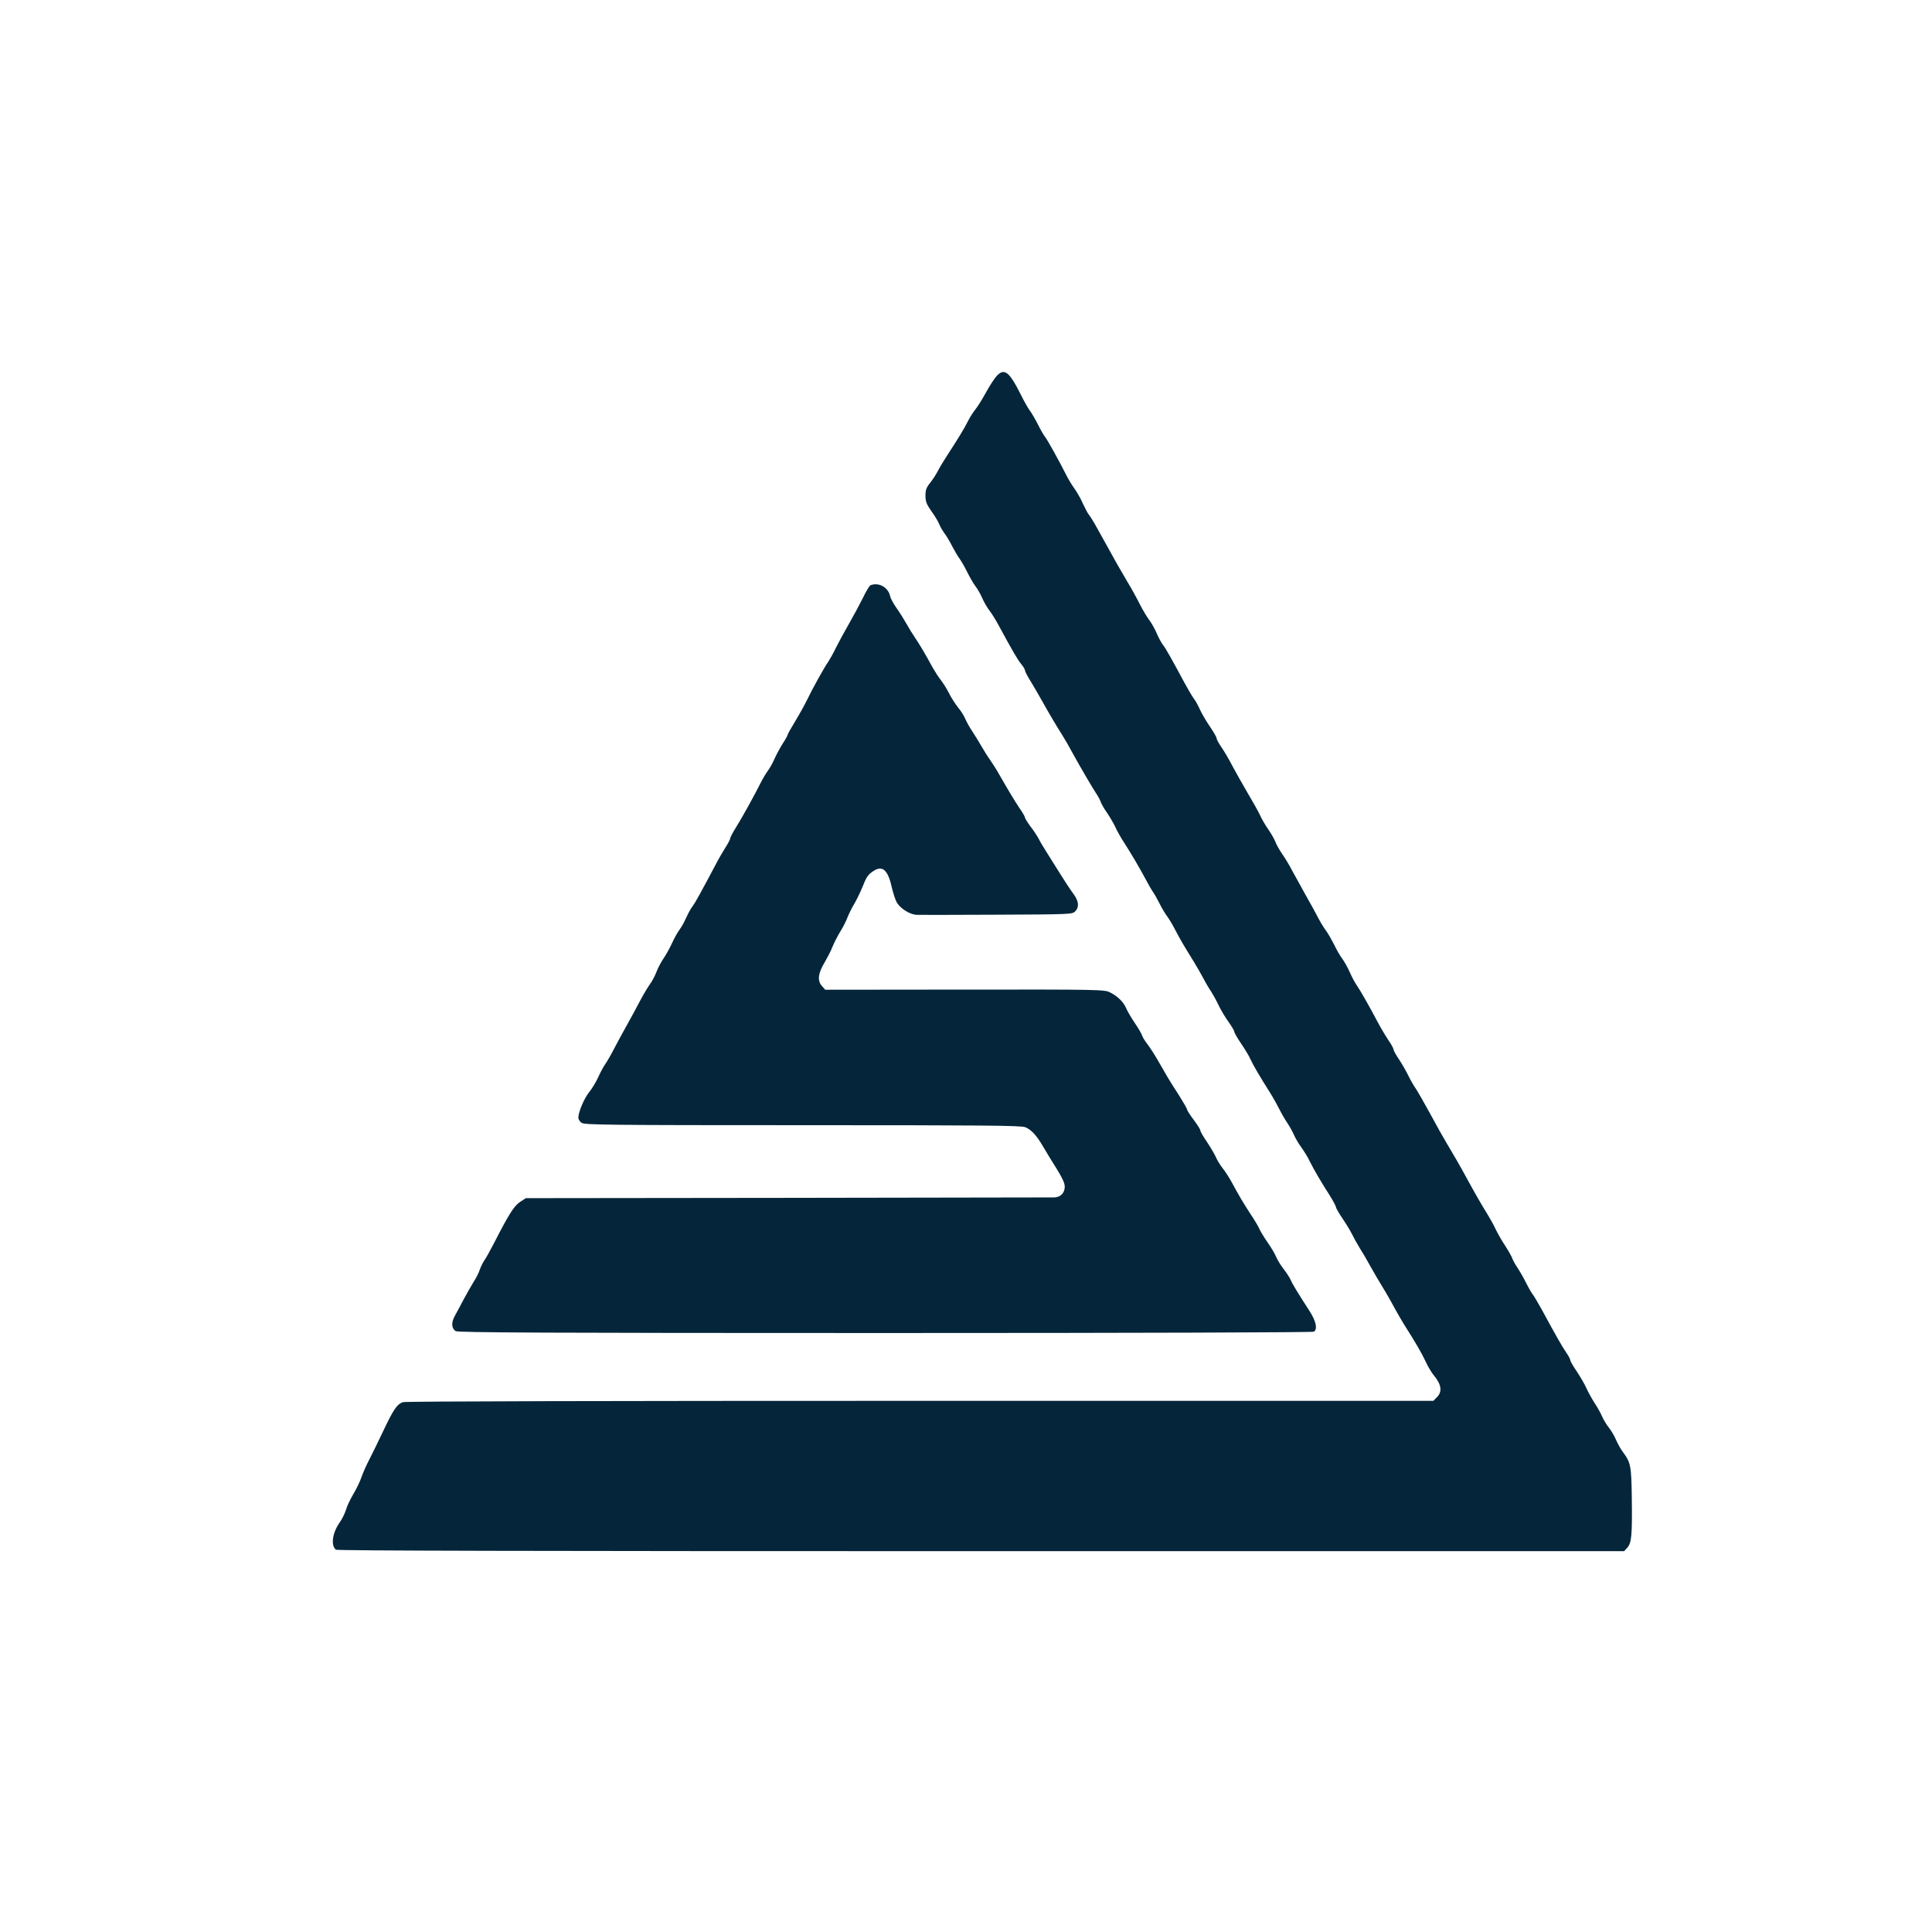
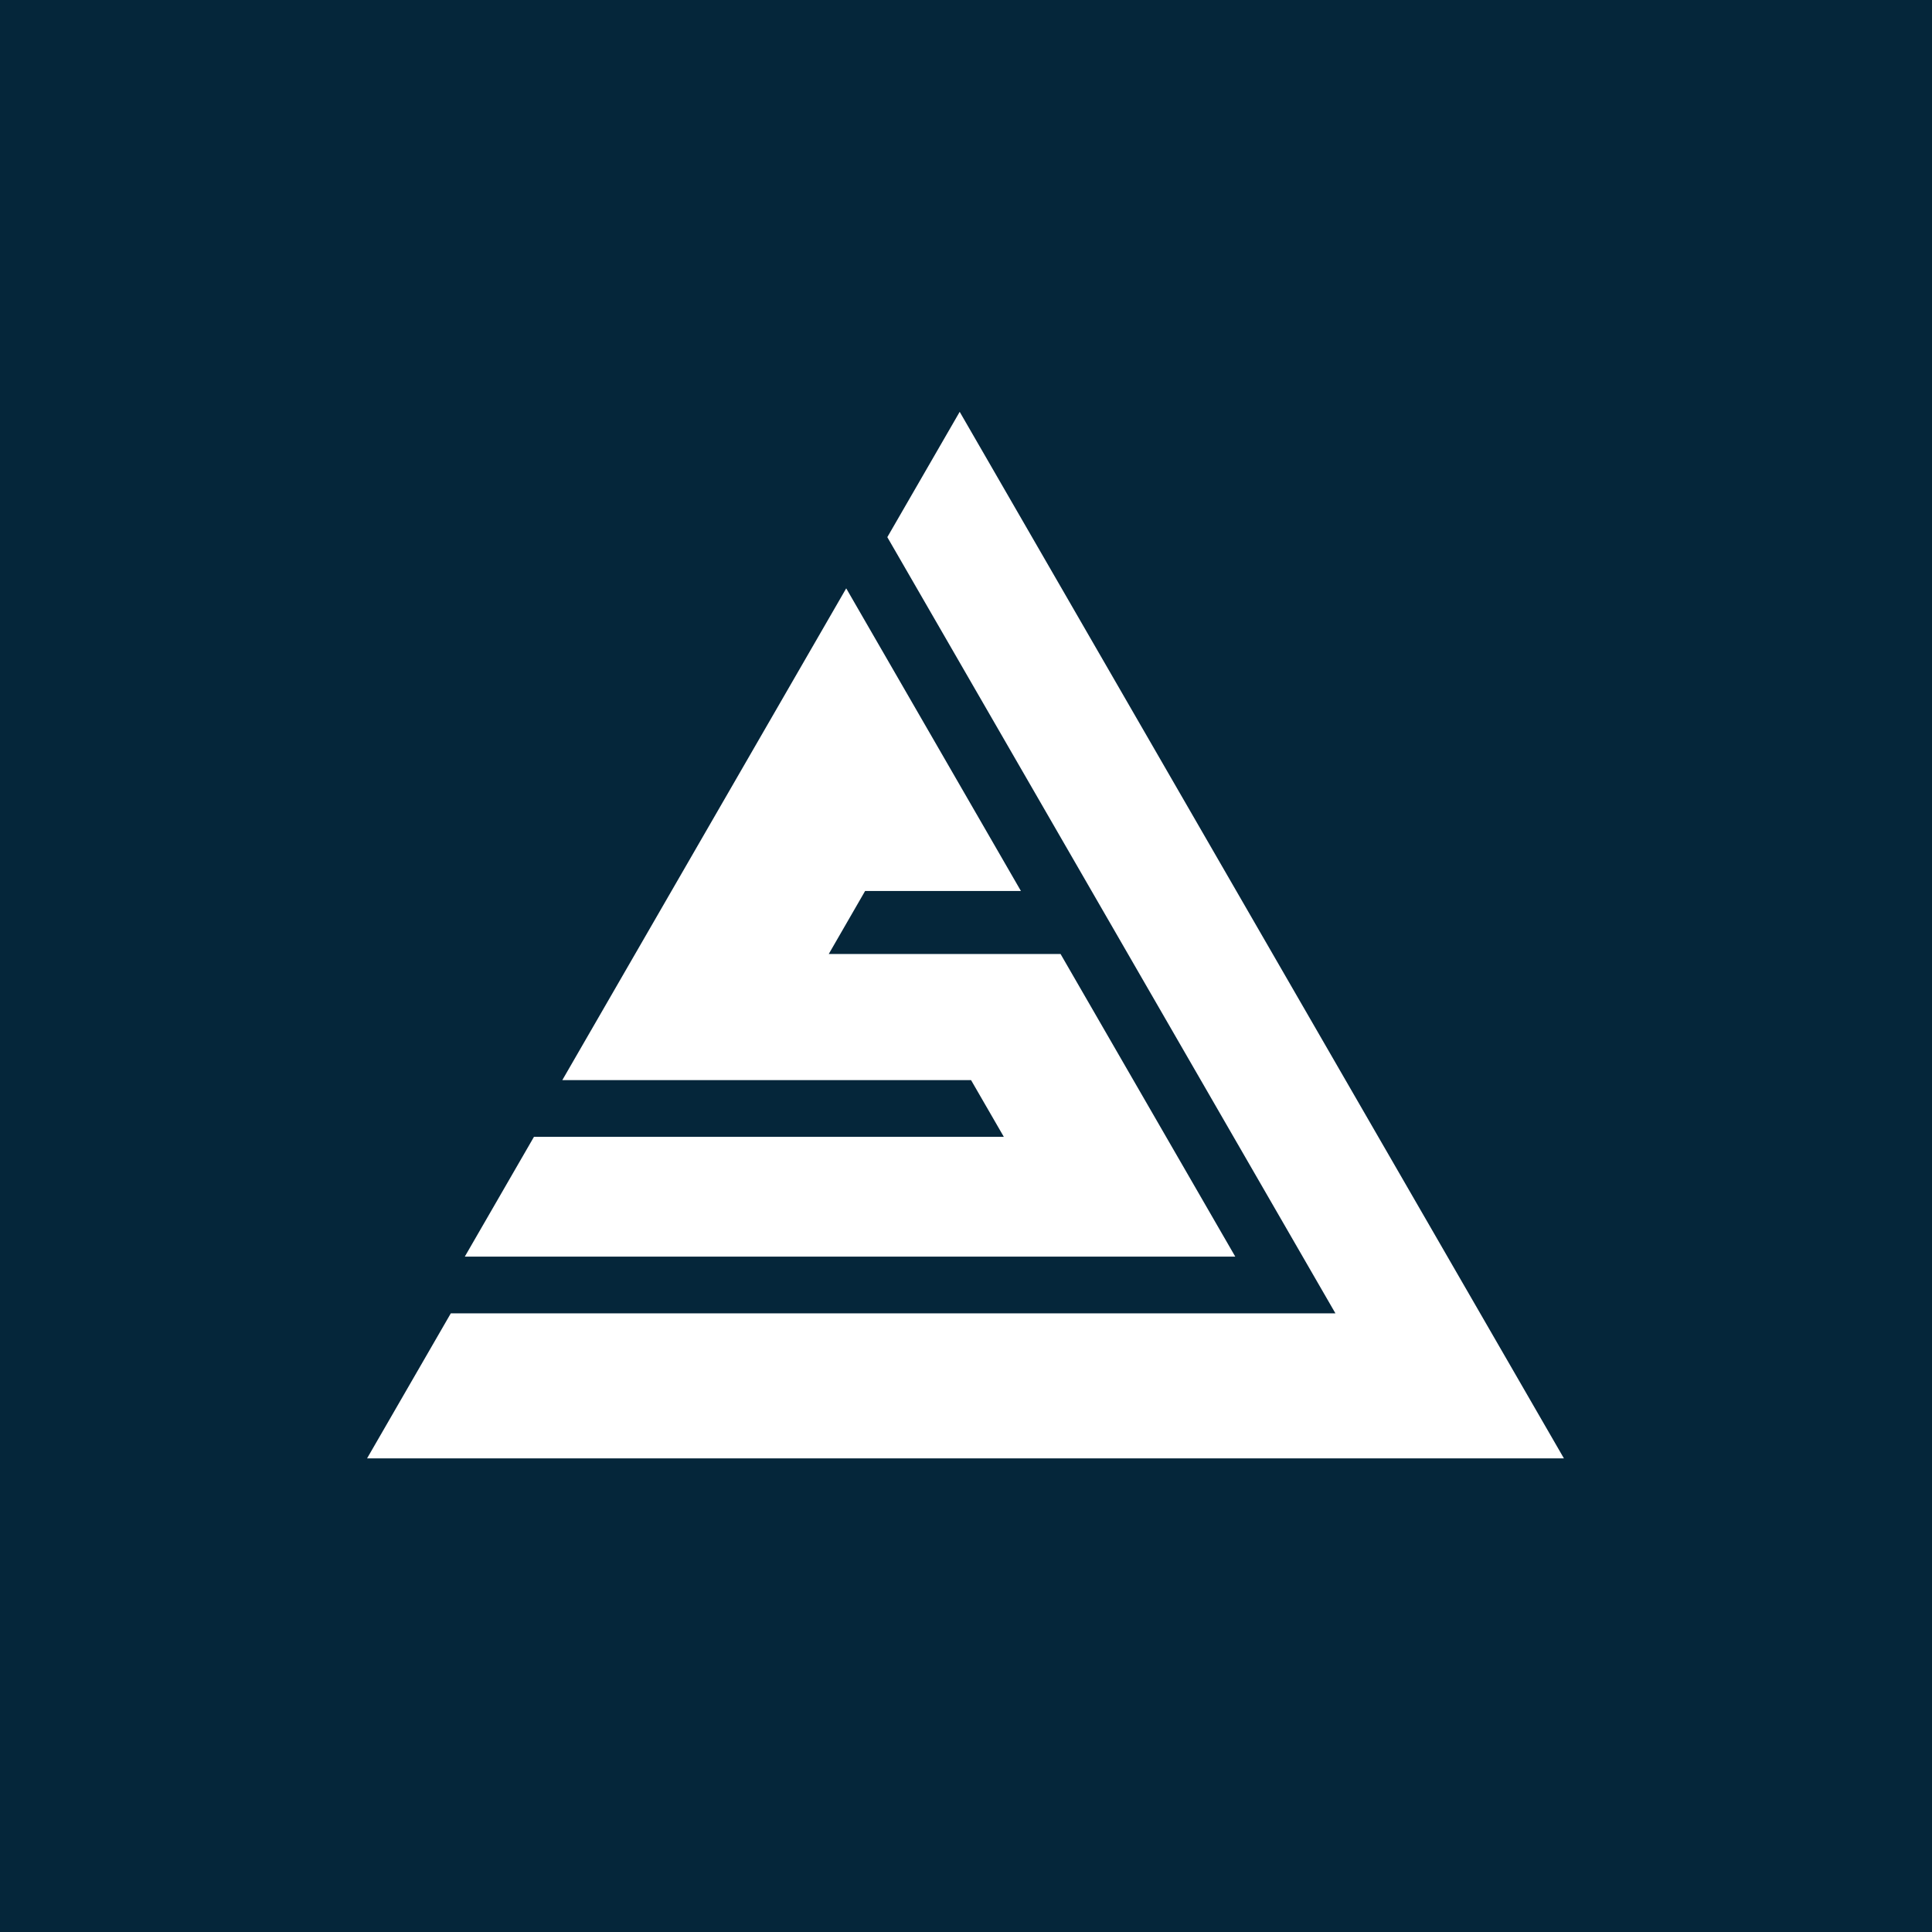
- <svg xmlns="http://www.w3.org/2000/svg" version="1.2" baseProfile="tiny-ps" viewBox="0 0 1024 1024">
-   <rect width="1024" height="1024" fill="#ffffff" />
-   <g transform="translate(112,112) scale(0.78125)">
-     <g transform="translate(0,1024) scale(0.1,-0.1)">
-       <path fill="#05263a" d="M5328 9123 c-14 -16 -47 -65 -72 -111 -25 -46 -57 -97 -71 -114 -14 -17 -38 -54 -52 -82 -26 -52 -66 -117 -140 -231 -23 -35 -52 -83 -64 -107 -12 -23 -36 -60 -53 -81 -25 -31 -31 -48 -31 -87 0 -39 7 -57 42 -107 24 -33 47 -73 53 -89 6 -16 22 -42 34 -59 13 -16 36 -55 51 -85 16 -30 38 -69 51 -86 12 -17 36 -58 52 -91 16 -33 41 -76 55 -95 15 -19 36 -56 48 -84 12 -27 34 -65 49 -84 15 -19 43 -64 62 -100 94 -173 128 -232 152 -261 14 -17 26 -36 26 -43 0 -7 16 -39 37 -72 20 -32 55 -93 78 -134 48 -86 103 -179 136 -230 12 -19 44 -73 69 -120 59 -107 147 -257 170 -290 9 -14 20 -35 24 -47 4 -12 23 -46 43 -74 19 -28 45 -72 57 -98 11 -25 38 -73 60 -106 53 -83 103 -169 144 -245 19 -36 42 -76 52 -90 10 -14 30 -50 45 -80 15 -30 38 -68 51 -85 12 -16 38 -59 56 -95 33 -63 59 -107 126 -215 17 -27 45 -77 63 -110 17 -33 41 -73 52 -88 10 -16 33 -56 49 -90 16 -34 47 -86 69 -116 21 -30 39 -60 39 -66 0 -7 20 -43 45 -79 25 -37 55 -85 65 -109 19 -41 64 -118 133 -227 19 -30 47 -80 62 -110 15 -30 40 -73 55 -95 15 -22 35 -58 44 -79 9 -21 31 -59 50 -85 18 -25 45 -68 58 -96 30 -60 78 -142 136 -232 23 -37 42 -73 42 -79 0 -7 21 -43 47 -81 25 -37 53 -84 62 -103 9 -19 33 -62 53 -95 21 -33 48 -79 60 -102 31 -56 76 -133 115 -196 17 -29 46 -79 63 -112 18 -33 48 -85 67 -115 75 -118 115 -187 142 -245 15 -33 40 -74 54 -91 52 -62 60 -112 22 -149 l-24 -25 -3484 0 c-2096 0 -3494 -3 -3508 -9 -40 -15 -63 -50 -128 -186 -34 -71 -77 -161 -97 -199 -20 -38 -45 -94 -55 -123 -10 -30 -35 -81 -55 -115 -20 -33 -43 -81 -50 -106 -8 -26 -27 -65 -43 -87 -49 -69 -62 -155 -26 -185 8 -7 1361 -10 4376 -10 l4364 0 22 24 c29 34 33 87 30 336 -3 219 -7 241 -60 312 -14 18 -34 55 -46 81 -11 27 -34 66 -51 87 -17 21 -37 56 -46 77 -9 21 -31 61 -50 89 -18 28 -43 73 -55 100 -12 27 -42 78 -65 113 -24 35 -44 69 -44 76 0 7 -12 30 -27 51 -27 39 -73 120 -164 288 -27 49 -55 96 -62 105 -8 9 -29 45 -47 81 -18 36 -45 83 -60 105 -15 22 -30 50 -34 62 -4 11 -25 50 -48 85 -23 34 -52 86 -65 113 -13 28 -38 73 -56 102 -39 63 -78 130 -137 238 -51 94 -90 161 -139 243 -19 31 -69 120 -111 198 -42 77 -87 155 -99 173 -13 18 -36 58 -51 89 -15 31 -44 81 -64 111 -20 29 -36 59 -36 66 0 7 -17 37 -37 66 -20 30 -53 86 -73 124 -51 97 -114 208 -139 244 -12 17 -33 56 -47 88 -14 32 -37 73 -51 92 -14 18 -39 61 -55 95 -17 33 -41 76 -55 95 -14 18 -39 59 -55 90 -16 31 -53 99 -83 151 -29 52 -70 127 -91 165 -20 39 -51 90 -69 115 -17 25 -38 61 -45 80 -7 19 -29 57 -48 85 -19 27 -46 72 -58 100 -13 27 -51 95 -84 150 -32 55 -78 136 -101 179 -22 43 -56 101 -75 129 -19 27 -34 55 -34 62 0 8 -21 44 -47 82 -25 37 -55 88 -66 113 -11 25 -29 59 -42 75 -12 17 -40 64 -62 105 -82 153 -133 244 -147 259 -8 9 -26 42 -40 73 -13 32 -37 74 -52 94 -15 19 -44 68 -64 107 -20 40 -60 113 -90 162 -29 50 -75 128 -100 175 -26 47 -68 123 -94 169 -25 46 -53 92 -61 101 -8 8 -26 43 -41 75 -14 33 -41 80 -59 105 -18 25 -44 68 -57 95 -45 90 -127 237 -141 254 -8 9 -29 45 -47 81 -18 36 -43 79 -55 95 -13 17 -42 68 -65 115 -77 153 -110 178 -162 123z M4472 7703 c-7 -3 -31 -42 -52 -87 -22 -44 -65 -124 -95 -176 -30 -52 -69 -124 -87 -160 -17 -36 -41 -78 -52 -95 -27 -38 -107 -182 -145 -261 -16 -33 -52 -98 -80 -144 -28 -46 -51 -87 -51 -91 0 -5 -15 -32 -34 -61 -18 -29 -43 -75 -55 -102 -12 -28 -32 -64 -45 -81 -13 -17 -37 -58 -53 -90 -39 -78 -120 -225 -166 -299 -21 -33 -37 -65 -37 -71 0 -6 -14 -33 -32 -61 -17 -27 -48 -80 -68 -119 -98 -185 -135 -252 -155 -280 -13 -16 -32 -52 -44 -79 -12 -28 -33 -64 -46 -82 -13 -17 -35 -57 -49 -88 -14 -30 -38 -75 -55 -100 -17 -24 -40 -67 -51 -96 -11 -29 -31 -66 -44 -83 -13 -18 -42 -66 -64 -107 -21 -41 -63 -118 -92 -170 -29 -52 -70 -127 -90 -166 -20 -39 -47 -85 -59 -102 -12 -17 -33 -57 -47 -88 -14 -31 -41 -76 -60 -99 -34 -42 -74 -136 -74 -174 0 -11 10 -27 22 -35 20 -14 179 -16 1501 -16 1232 0 1483 -2 1510 -14 42 -18 77 -57 120 -131 19 -33 60 -100 91 -149 39 -63 56 -99 56 -123 0 -43 -30 -73 -72 -73 -18 0 -832 -1 -1809 -3 l-1775 -2 -40 -26 c-40 -27 -74 -80 -174 -275 -26 -51 -56 -105 -67 -120 -11 -16 -25 -45 -32 -65 -6 -20 -25 -57 -42 -83 -16 -26 -45 -77 -65 -114 -19 -37 -46 -87 -60 -112 -27 -48 -26 -85 3 -107 13 -10 611 -13 2912 -13 1739 0 2902 4 2911 9 27 18 15 73 -33 146 -74 114 -113 178 -124 205 -6 14 -27 47 -48 74 -21 27 -44 65 -52 85 -8 20 -34 63 -57 96 -23 33 -48 74 -55 90 -7 17 -32 59 -56 95 -52 79 -90 144 -130 219 -17 31 -45 76 -63 98 -18 23 -39 57 -47 77 -9 20 -36 66 -60 102 -25 36 -45 71 -45 78 0 7 -20 39 -45 72 -24 32 -45 64 -45 70 0 6 -24 47 -52 92 -29 44 -66 103 -83 132 -16 29 -47 81 -67 116 -20 35 -50 81 -66 102 -16 20 -33 47 -37 60 -4 13 -27 52 -51 87 -24 36 -50 80 -58 100 -18 41 -57 80 -109 106 -36 19 -68 20 -985 19 l-947 -1 -24 27 c-31 37 -24 87 22 162 18 32 42 77 51 102 10 25 33 70 51 100 19 30 42 75 51 100 10 25 30 65 45 90 15 25 39 74 54 110 29 73 39 89 75 113 61 42 99 11 125 -103 10 -44 26 -93 36 -110 26 -42 89 -81 135 -83 22 -1 267 0 547 1 492 2 508 3 527 22 30 30 25 72 -13 122 -18 24 -59 86 -91 138 -33 52 -74 118 -91 145 -18 28 -41 66 -50 85 -10 19 -35 58 -57 86 -21 28 -38 56 -38 61 0 6 -16 35 -37 64 -34 51 -69 109 -138 229 -16 29 -44 73 -62 99 -18 25 -45 68 -60 95 -15 27 -43 71 -61 99 -19 28 -40 67 -48 86 -8 19 -29 53 -48 75 -18 23 -46 66 -61 96 -15 30 -40 70 -56 90 -15 19 -40 58 -56 86 -51 94 -88 156 -120 203 -17 25 -43 67 -57 93 -14 25 -43 72 -65 103 -22 31 -43 69 -46 85 -13 60 -78 95 -133 73z" />
-     </g>
+ <svg xmlns="http://www.w3.org/2000/svg" version="1.2" baseProfile="tiny-ps" viewBox="0 0 1000 1000">
+   <rect width="1000" height="1000" fill="#05263a" />
+   <g transform="translate(190.00,213.16) scale(3.26316)">
+     <path fill="#ffffff" d="M94.00,0.00 L189.84,166.00 L0.00,166.00 L13.28,143.00 L153.60,143.00 L82.52,19.88 Z M76.00,28.00 L103.71,76.00 L79.00,76.00 L73.23,86.00 L110.00,86.00 L137.71,134.00 L15.50,134.00 L26.47,115.00 L101.00,115.00 L95.80,106.00 L30.97,106.00 Z" />
  </g>
</svg>
